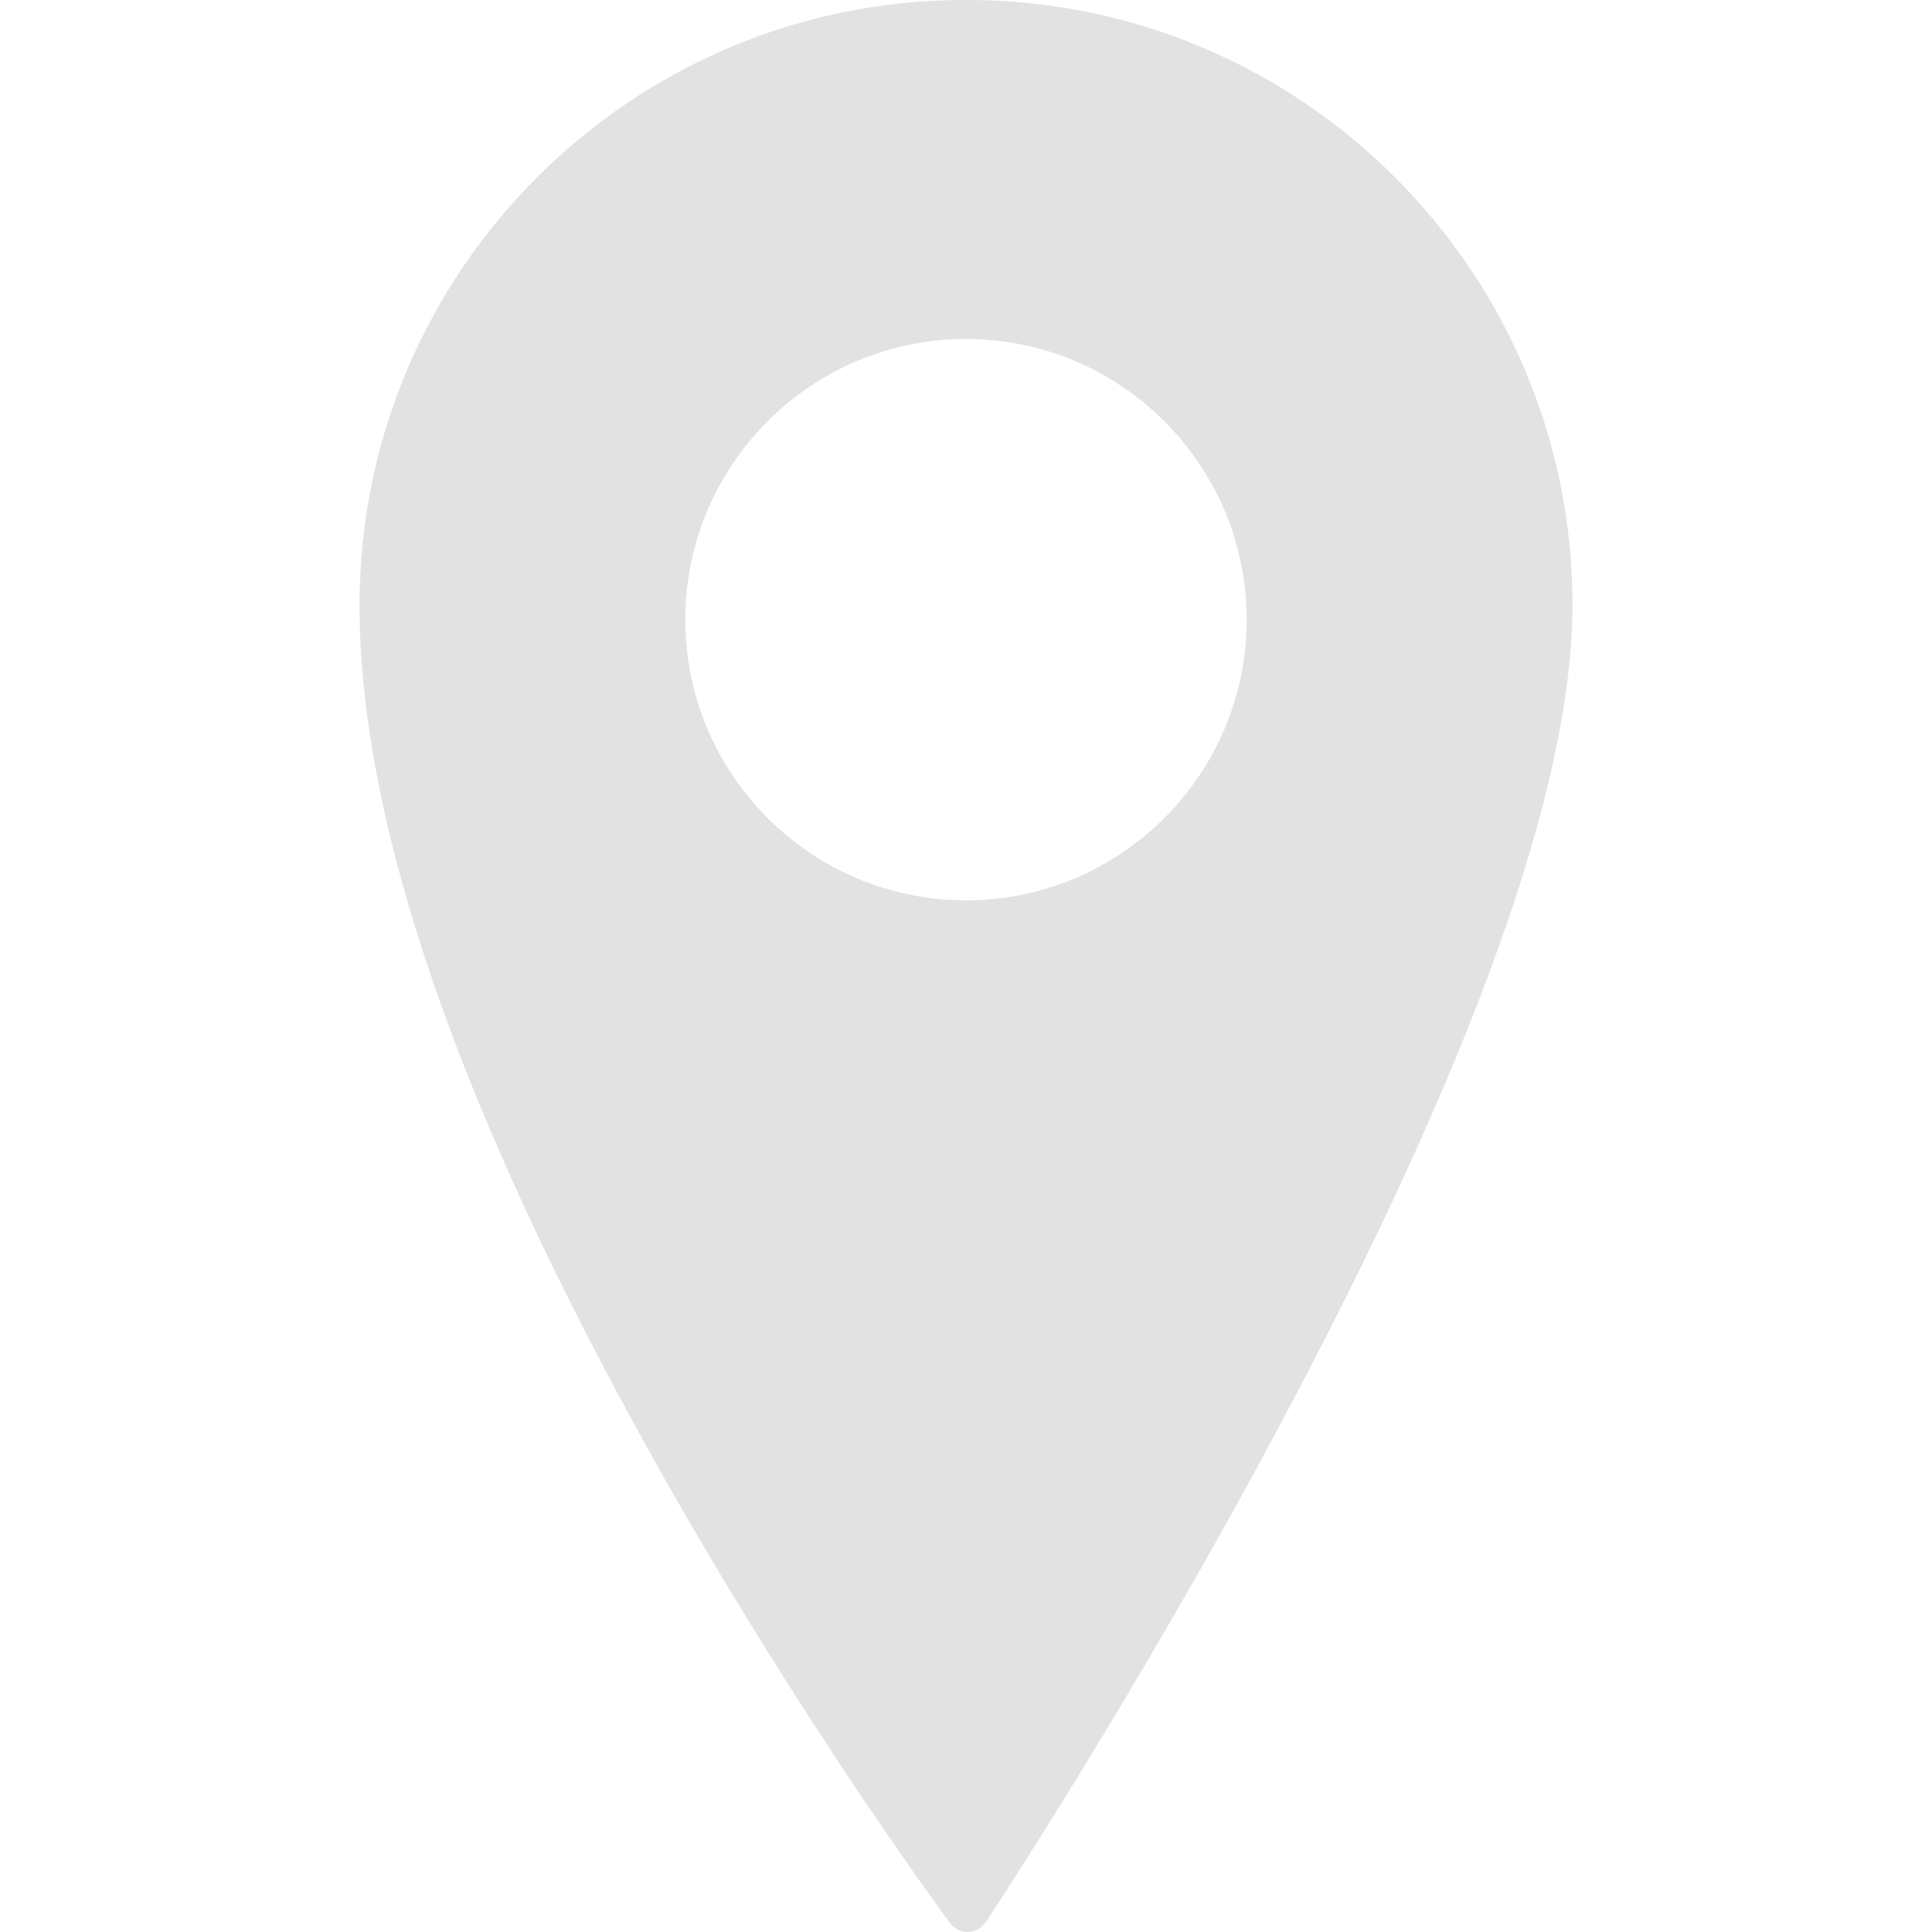
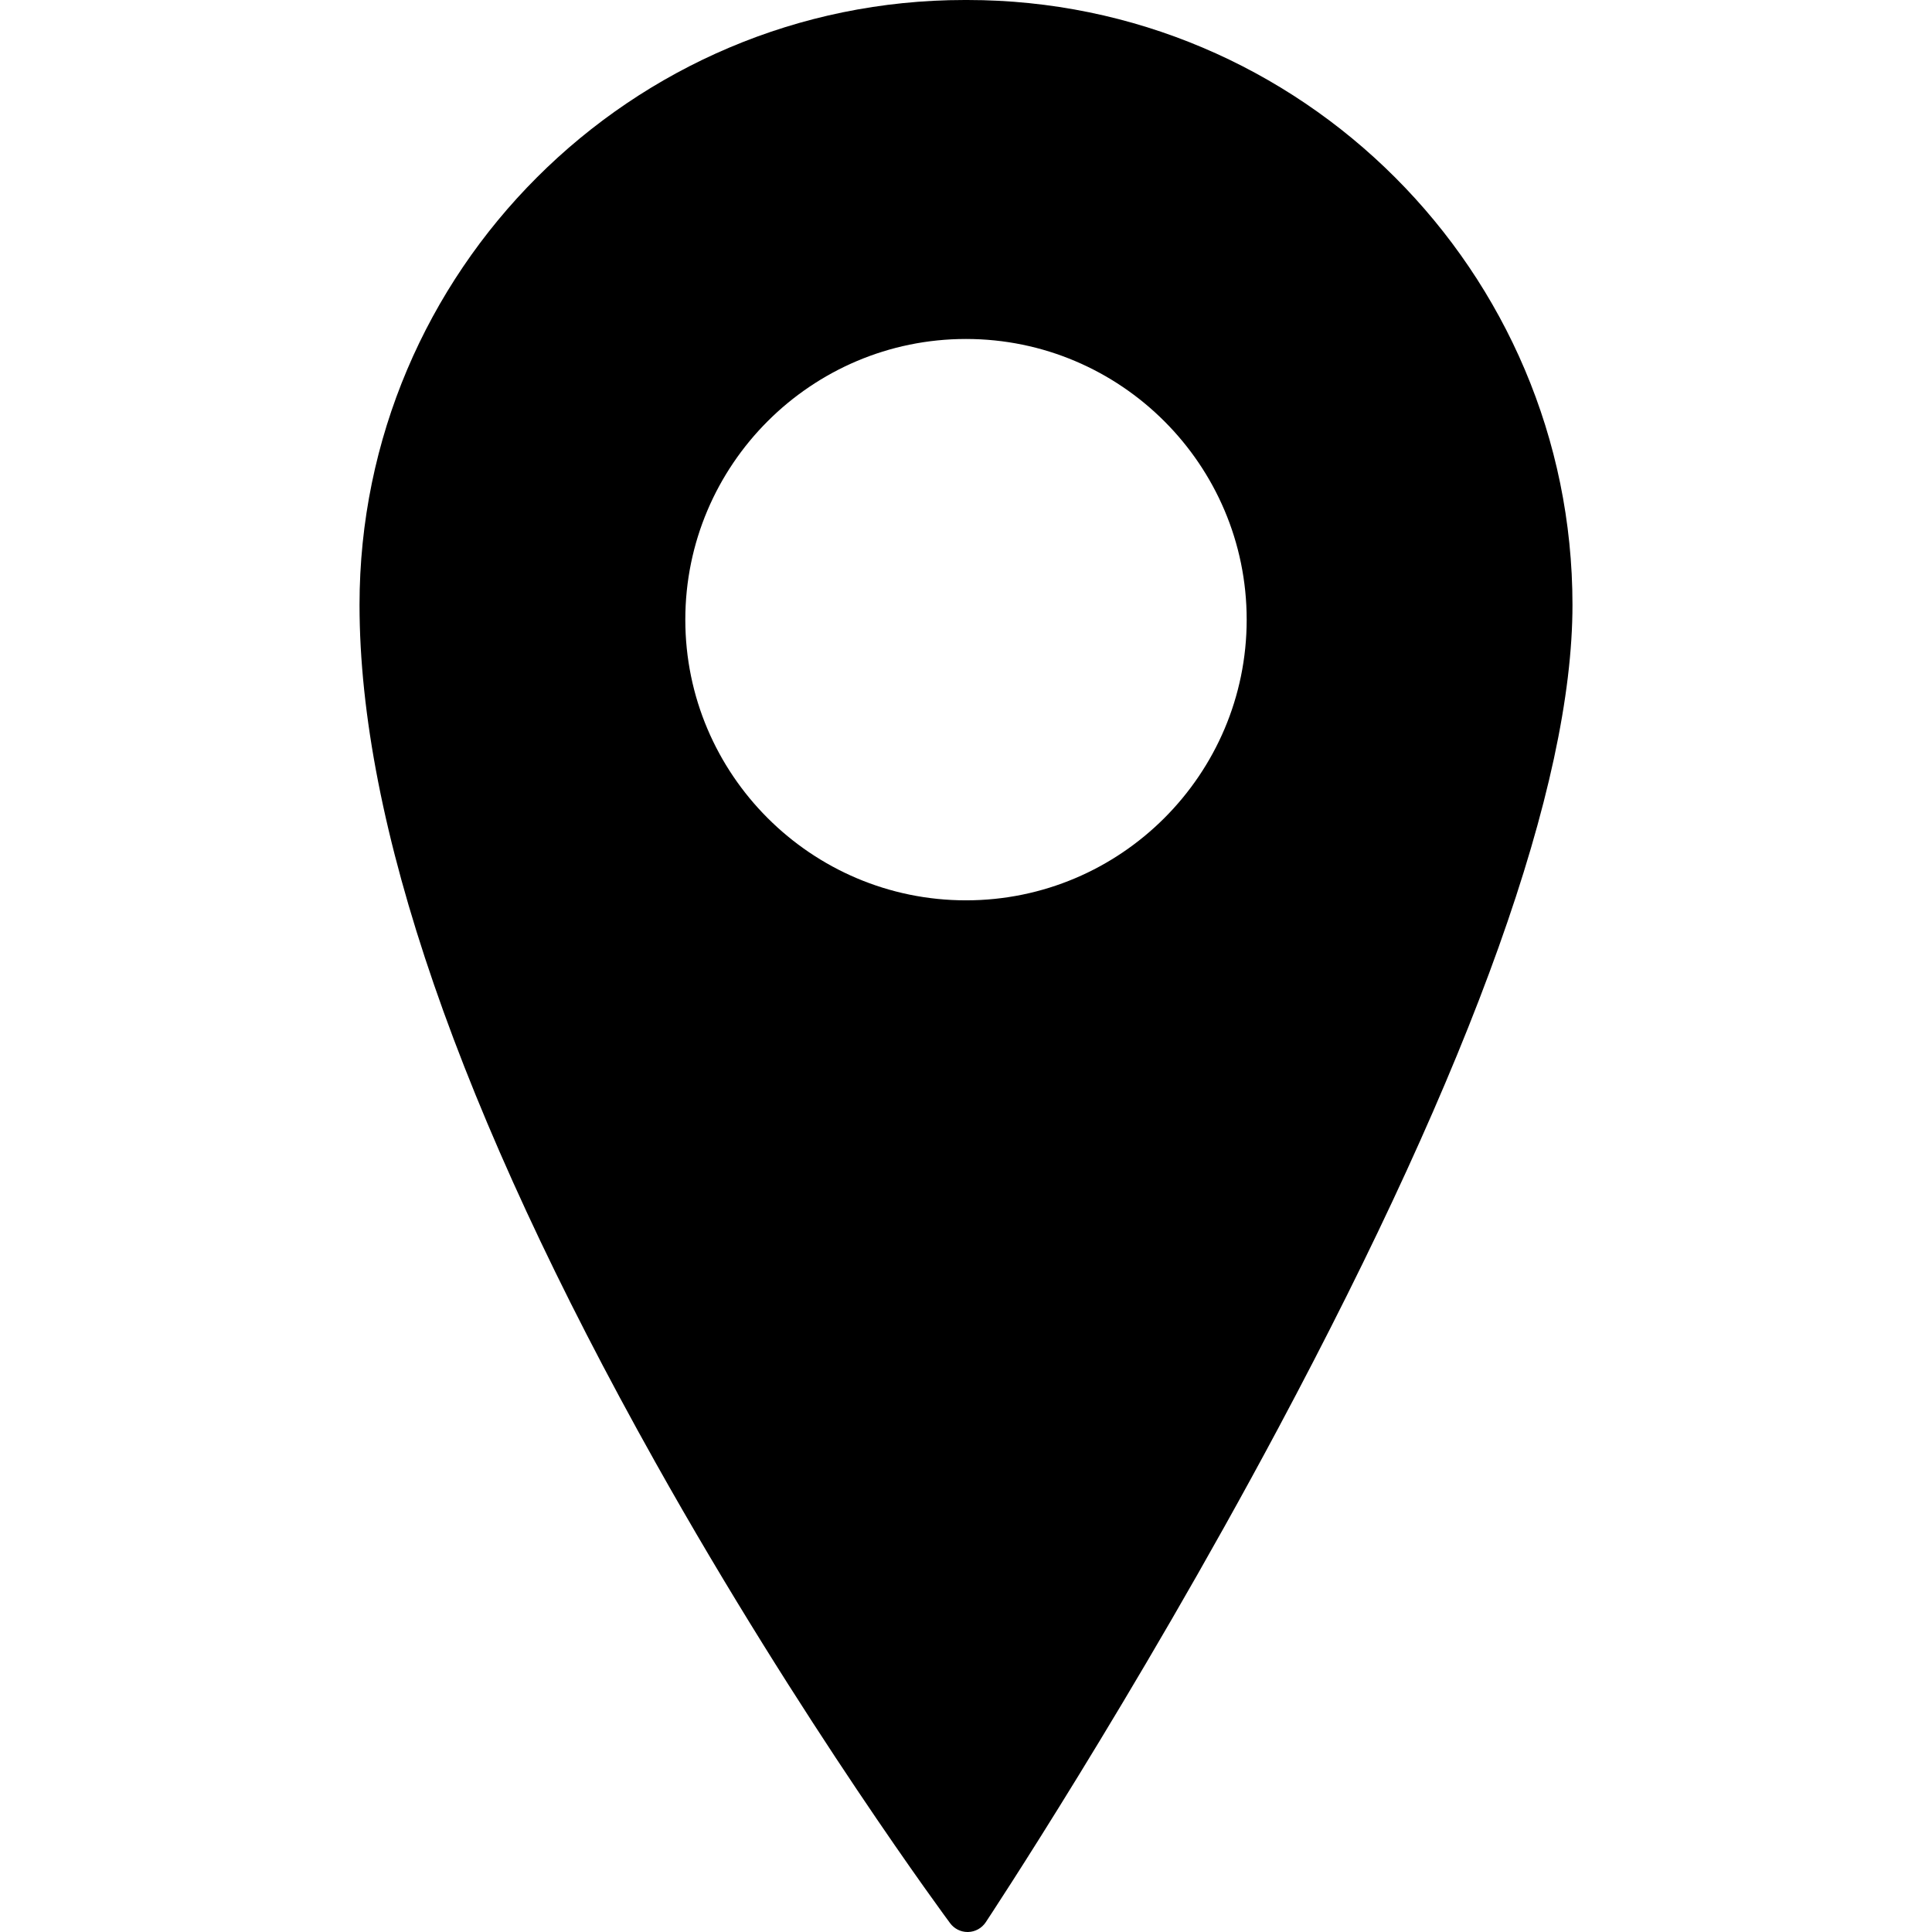
<svg xmlns="http://www.w3.org/2000/svg" version="1.1" id="Capa_1" x="0px" y="0px" width="425.963px" height="425.963px" viewBox="0 0 425.963 425.963" style="enable-background:new 0 0 425.963 425.963;" xml:space="preserve">
-   <path d="M213.285,0h-0.608C139.114,0,79.268,59.826,79.268,133.361c0,48.202,21.952,111.817,65.246,189.081 c32.098,57.281,64.646,101.152,64.972,101.588c0.906,1.217,2.334,1.934,3.847,1.934c0.043,0,0.087,0,0.13-0.002 c1.561-0.043,3.002-0.842,3.868-2.143c0.321-0.486,32.637-49.287,64.517-108.976c43.03-80.563,64.848-141.624,64.848-181.482 C346.693,59.825,286.846,0,213.285,0z M274.865,136.62c0,34.124-27.761,61.884-61.885,61.884 c-34.123,0-61.884-27.761-61.884-61.884s27.761-61.884,61.884-61.884C247.104,74.736,274.865,102.497,274.865,136.62z" opacity="0.16" fill="#484848" />
+   <path d="M213.285,0h-0.608C139.114,0,79.268,59.826,79.268,133.361c0,48.202,21.952,111.817,65.246,189.081 c32.098,57.281,64.646,101.152,64.972,101.588c0.906,1.217,2.334,1.934,3.847,1.934c0.043,0,0.087,0,0.13-0.002 c1.561-0.043,3.002-0.842,3.868-2.143c0.321-0.486,32.637-49.287,64.517-108.976c43.03-80.563,64.848-141.624,64.848-181.482 C346.693,59.825,286.846,0,213.285,0z M274.865,136.62c0,34.124-27.761,61.884-61.885,61.884 c-34.123,0-61.884-27.761-61.884-61.884s27.761-61.884,61.884-61.884C247.104,74.736,274.865,102.497,274.865,136.62z" />
</svg>
